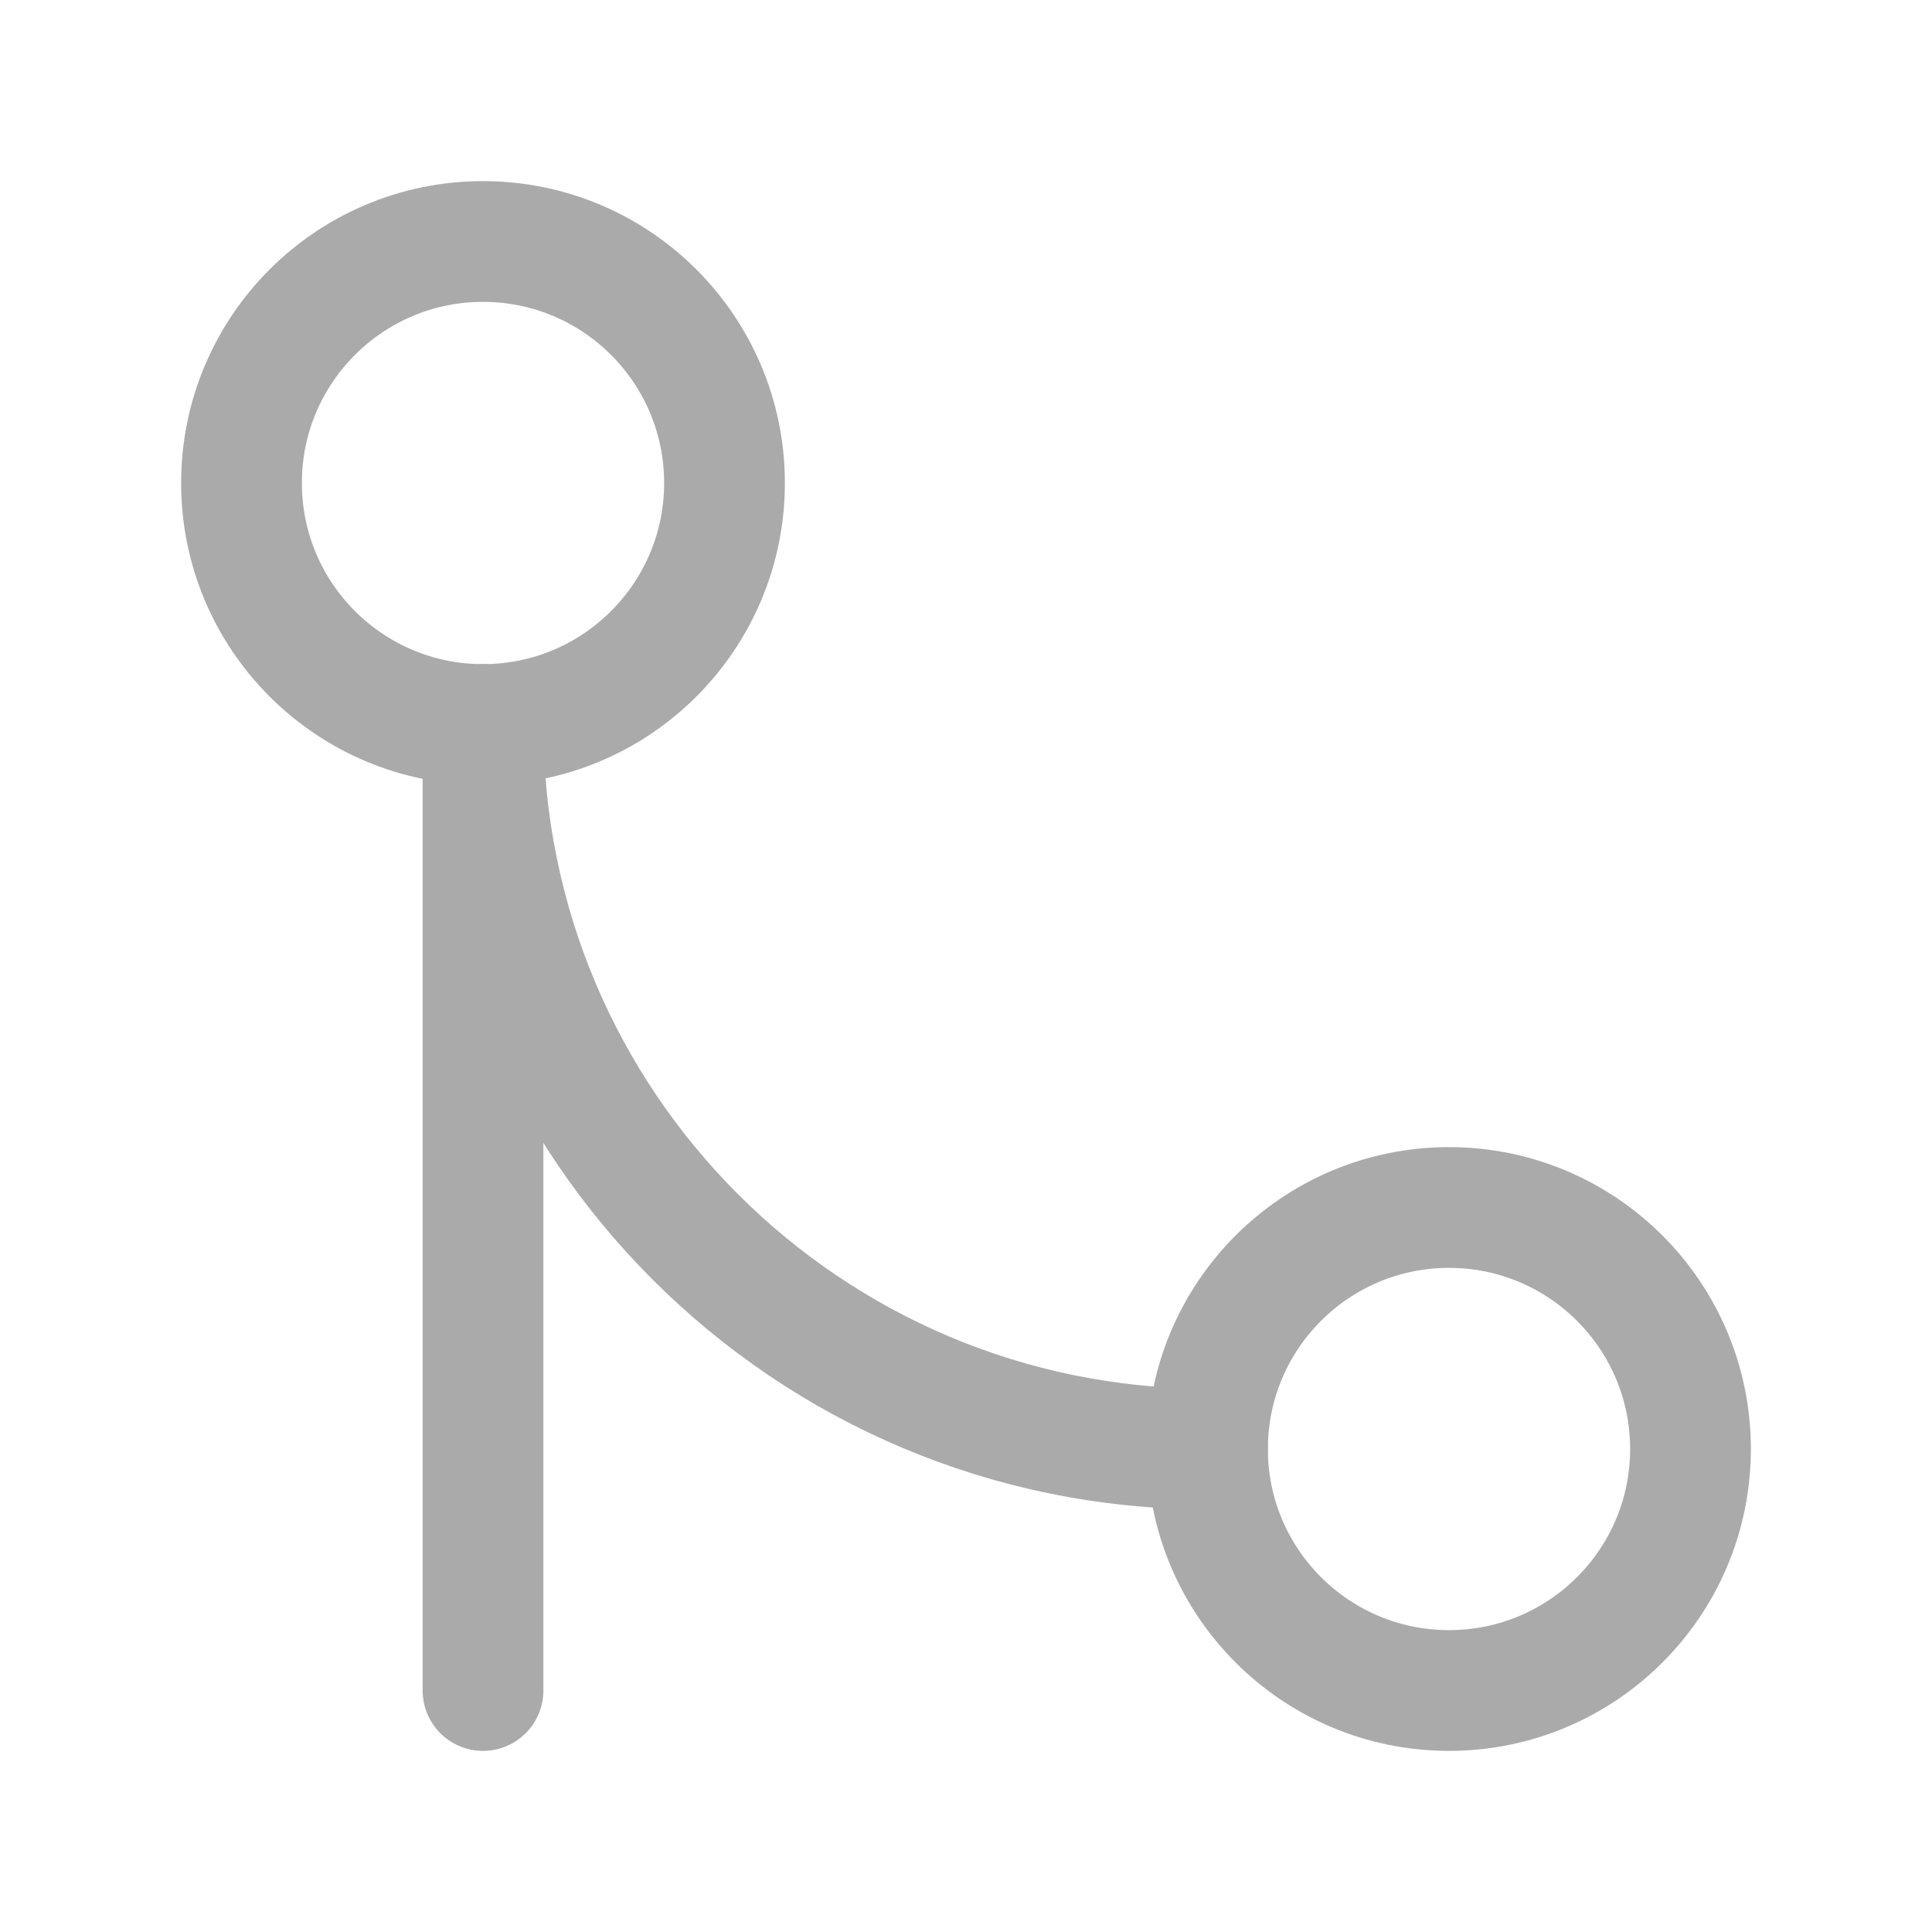
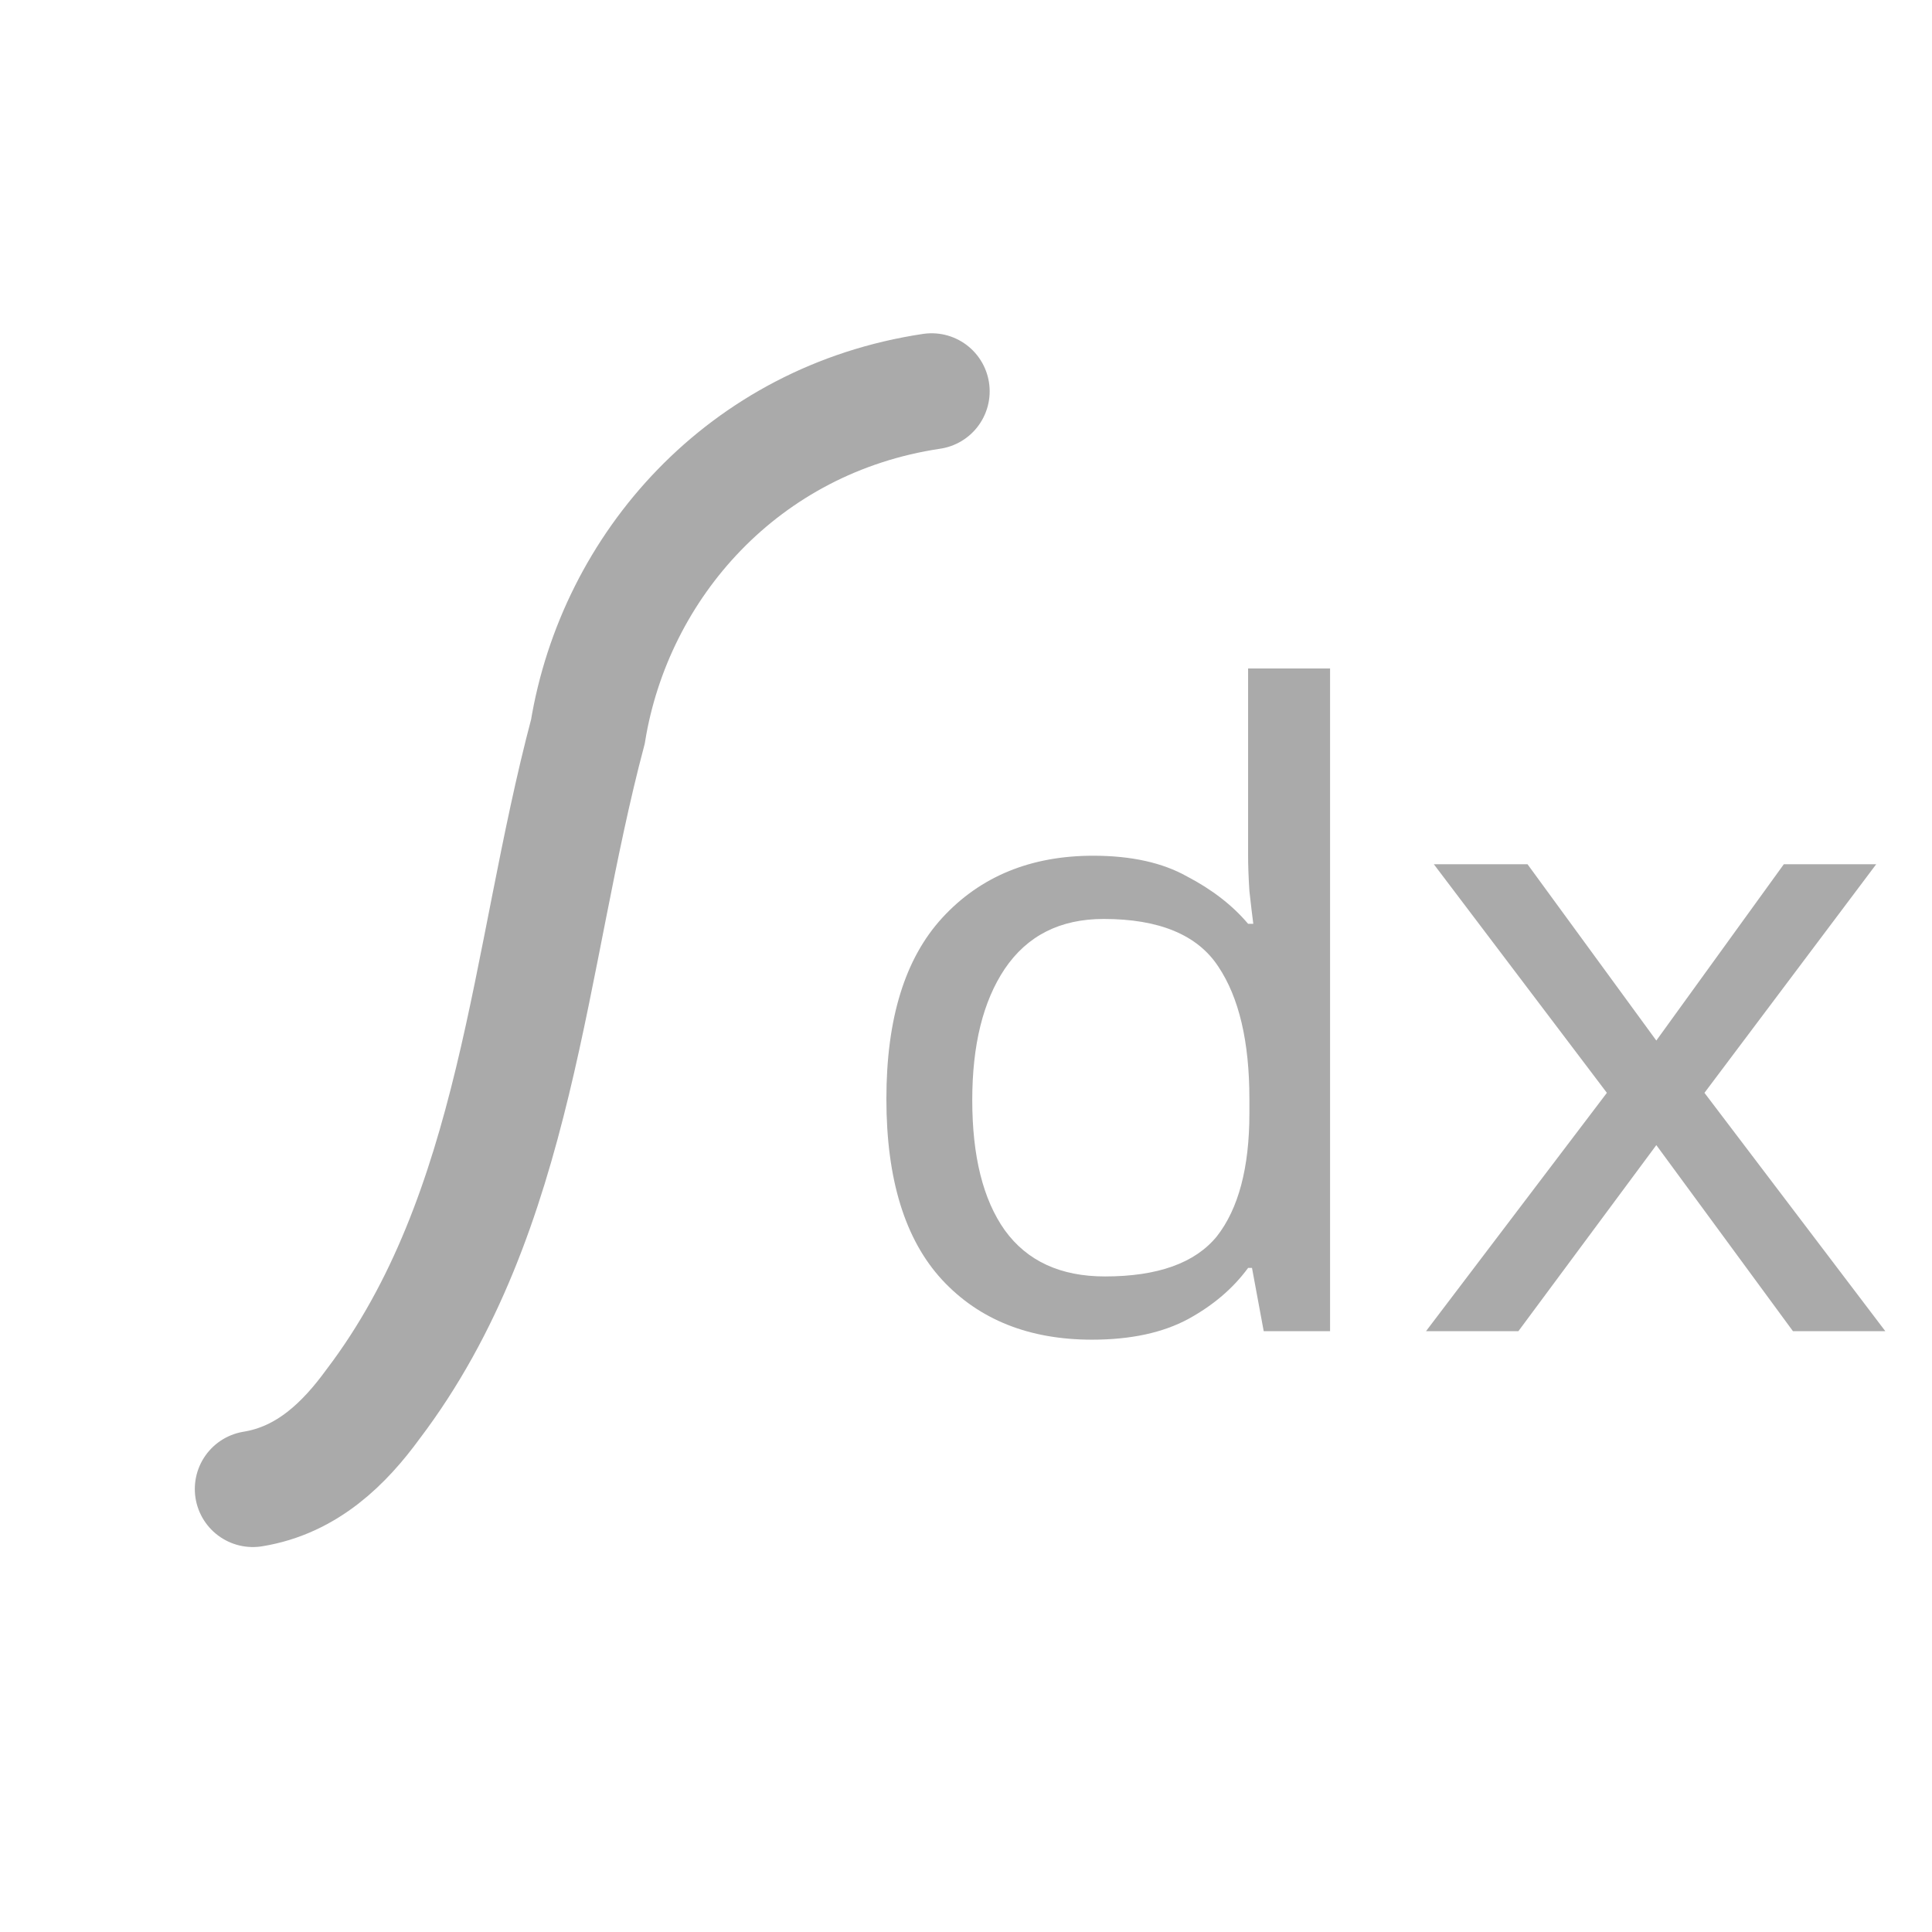
- <svg xmlns="http://www.w3.org/2000/svg" width="20" height="20" viewBox="0 0 24 24" fill="none" stroke="#aaaaaa" stroke-width="1.5" stroke-linecap="round" stroke-linejoin="round" class="feather feather-git-merge">
-   <circle cx="18" cy="18" r="3" />
-   <circle cx="6" cy="6" r="3" />
-   <path d="M6 21V9a9 9 0 0 0 9 9" />
+ <svg xmlns="http://www.w3.org/2000/svg" width="20" height="20" viewBox="0 0 24 24" fill="none" stroke="#aaaaaa" stroke-width="1.5" stroke-linecap="round" stroke-linejoin="round" class="feather feather-git-merge" version="1.1" id="svg53">
+   <defs id="defs57" />
+   <g id="g950" transform="matrix(0.9867656,0,0,0.9260827,28.39751,6.412936)">
+     <path style="fill:none;stroke:#aaaaaa;stroke-width:1.2;stroke-linecap:round;stroke-linejoin:miter;stroke-miterlimit:4;stroke-dasharray:2.4, 2.4;stroke-dashoffset:0;stroke-opacity:1" d="m 1.674,13.449 c 0,0 3.543,-1.67 5.352,-3.48 1.547,-1.547 2.532,-6.476 4.717,-6.589" id="path108" />
+     <path style="fill:none;stroke:#aaaaaa;stroke-width:1.2;stroke-linecap:round;stroke-linejoin:miter;stroke-miterlimit:4;stroke-dasharray:2.4, 2.4;stroke-dashoffset:0;stroke-opacity:1" d="m 21.812,-6.689 c 0,0 -3.543,1.67 -5.352,3.48 -1.547,1.547 -2.532,6.476 -4.717,6.589" id="path108-7" />
+   </g>
+   <path id="path956" style="fill:none;stroke:#aaaaaa;stroke-width:1.442;stroke-linecap:round;stroke-linejoin:miter;stroke-miterlimit:4;stroke-dasharray:none;stroke-opacity:1" d="M 11.573,4.861 C 9.236,5.21 7.641,7.027 7.303,9.089 6.553,11.916 6.445,15.056 4.633,17.444 4.282,17.925 3.82,18.387 3.141,18.497" />
+   <text xml:space="preserve" style="font-style:normal;font-weight:normal;font-size:11.201px;line-height:1.25;font-family:sans-serif;fill:#aaaaaa;fill-opacity:1;stroke:none;stroke-width:0.42;stroke-opacity:1" x="10.035" y="17.105" id="text966" transform="scale(1.034428,0.9667177)">
+     <tspan id="tspan964" x="10.035" y="17.105" style="fill:#aaaaaa;fill-opacity:1;stroke:none;stroke-width:0.42;stroke-opacity:1">dx</tspan>
+   </text>
</svg>
